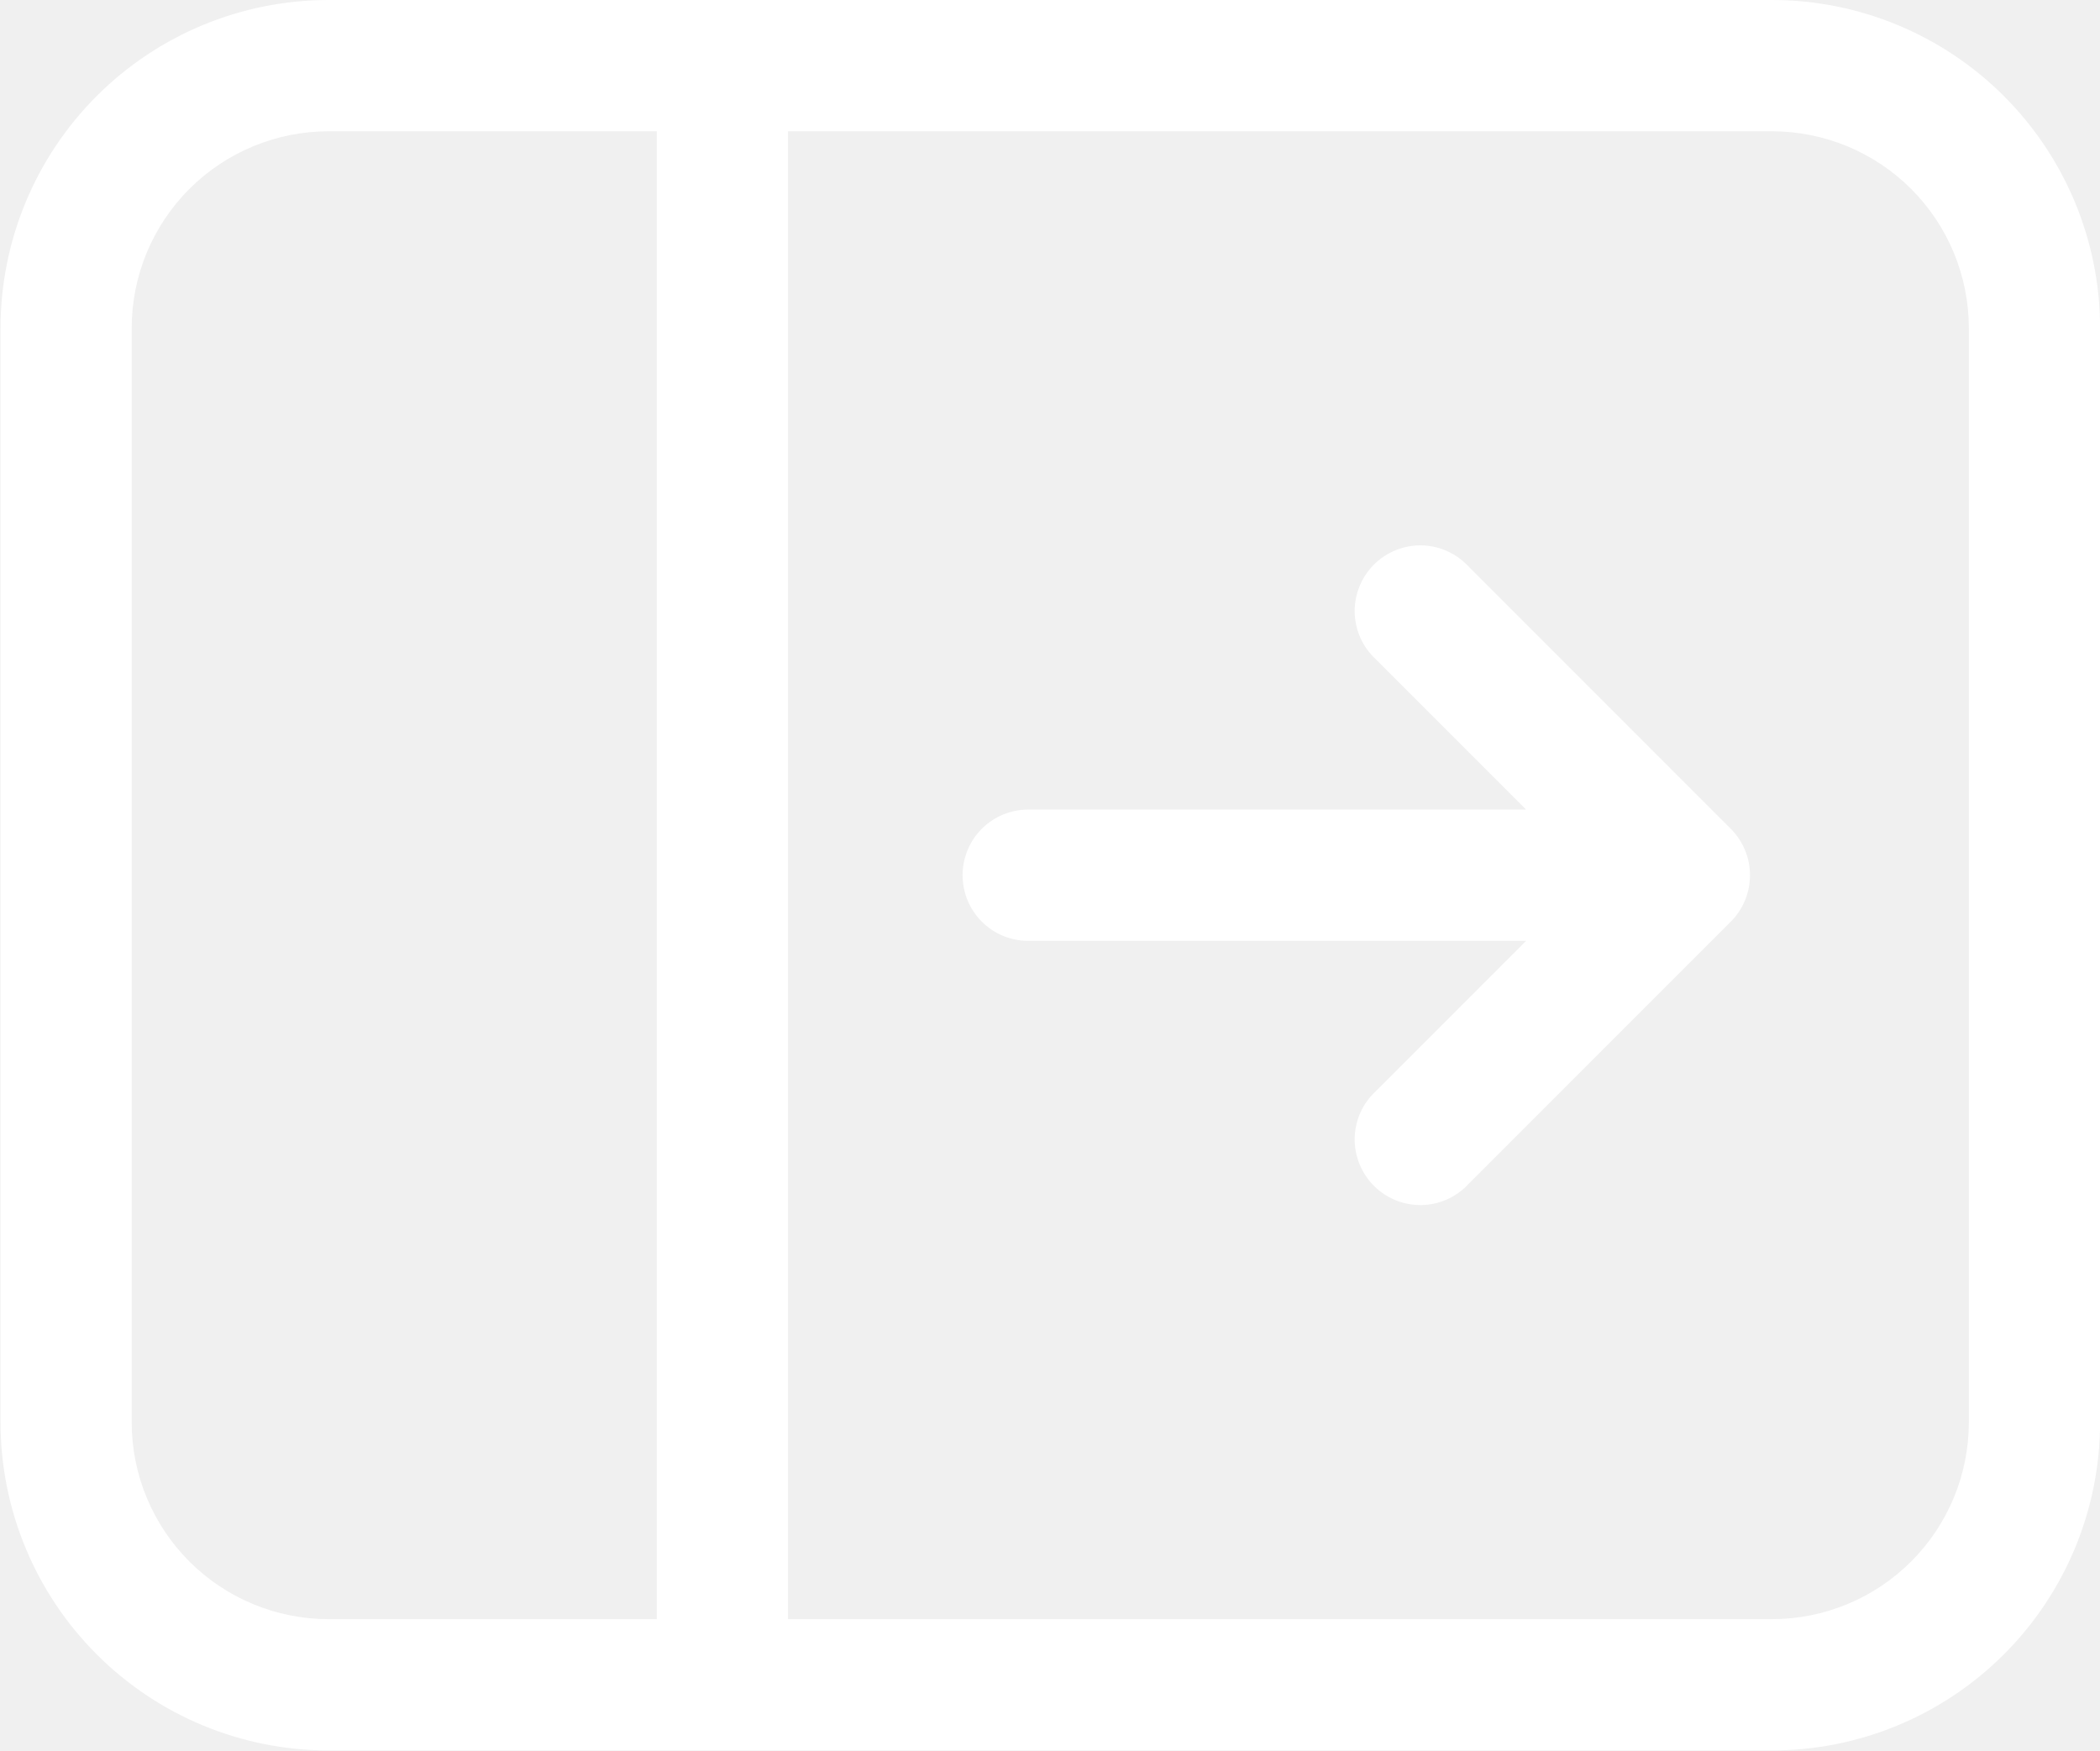
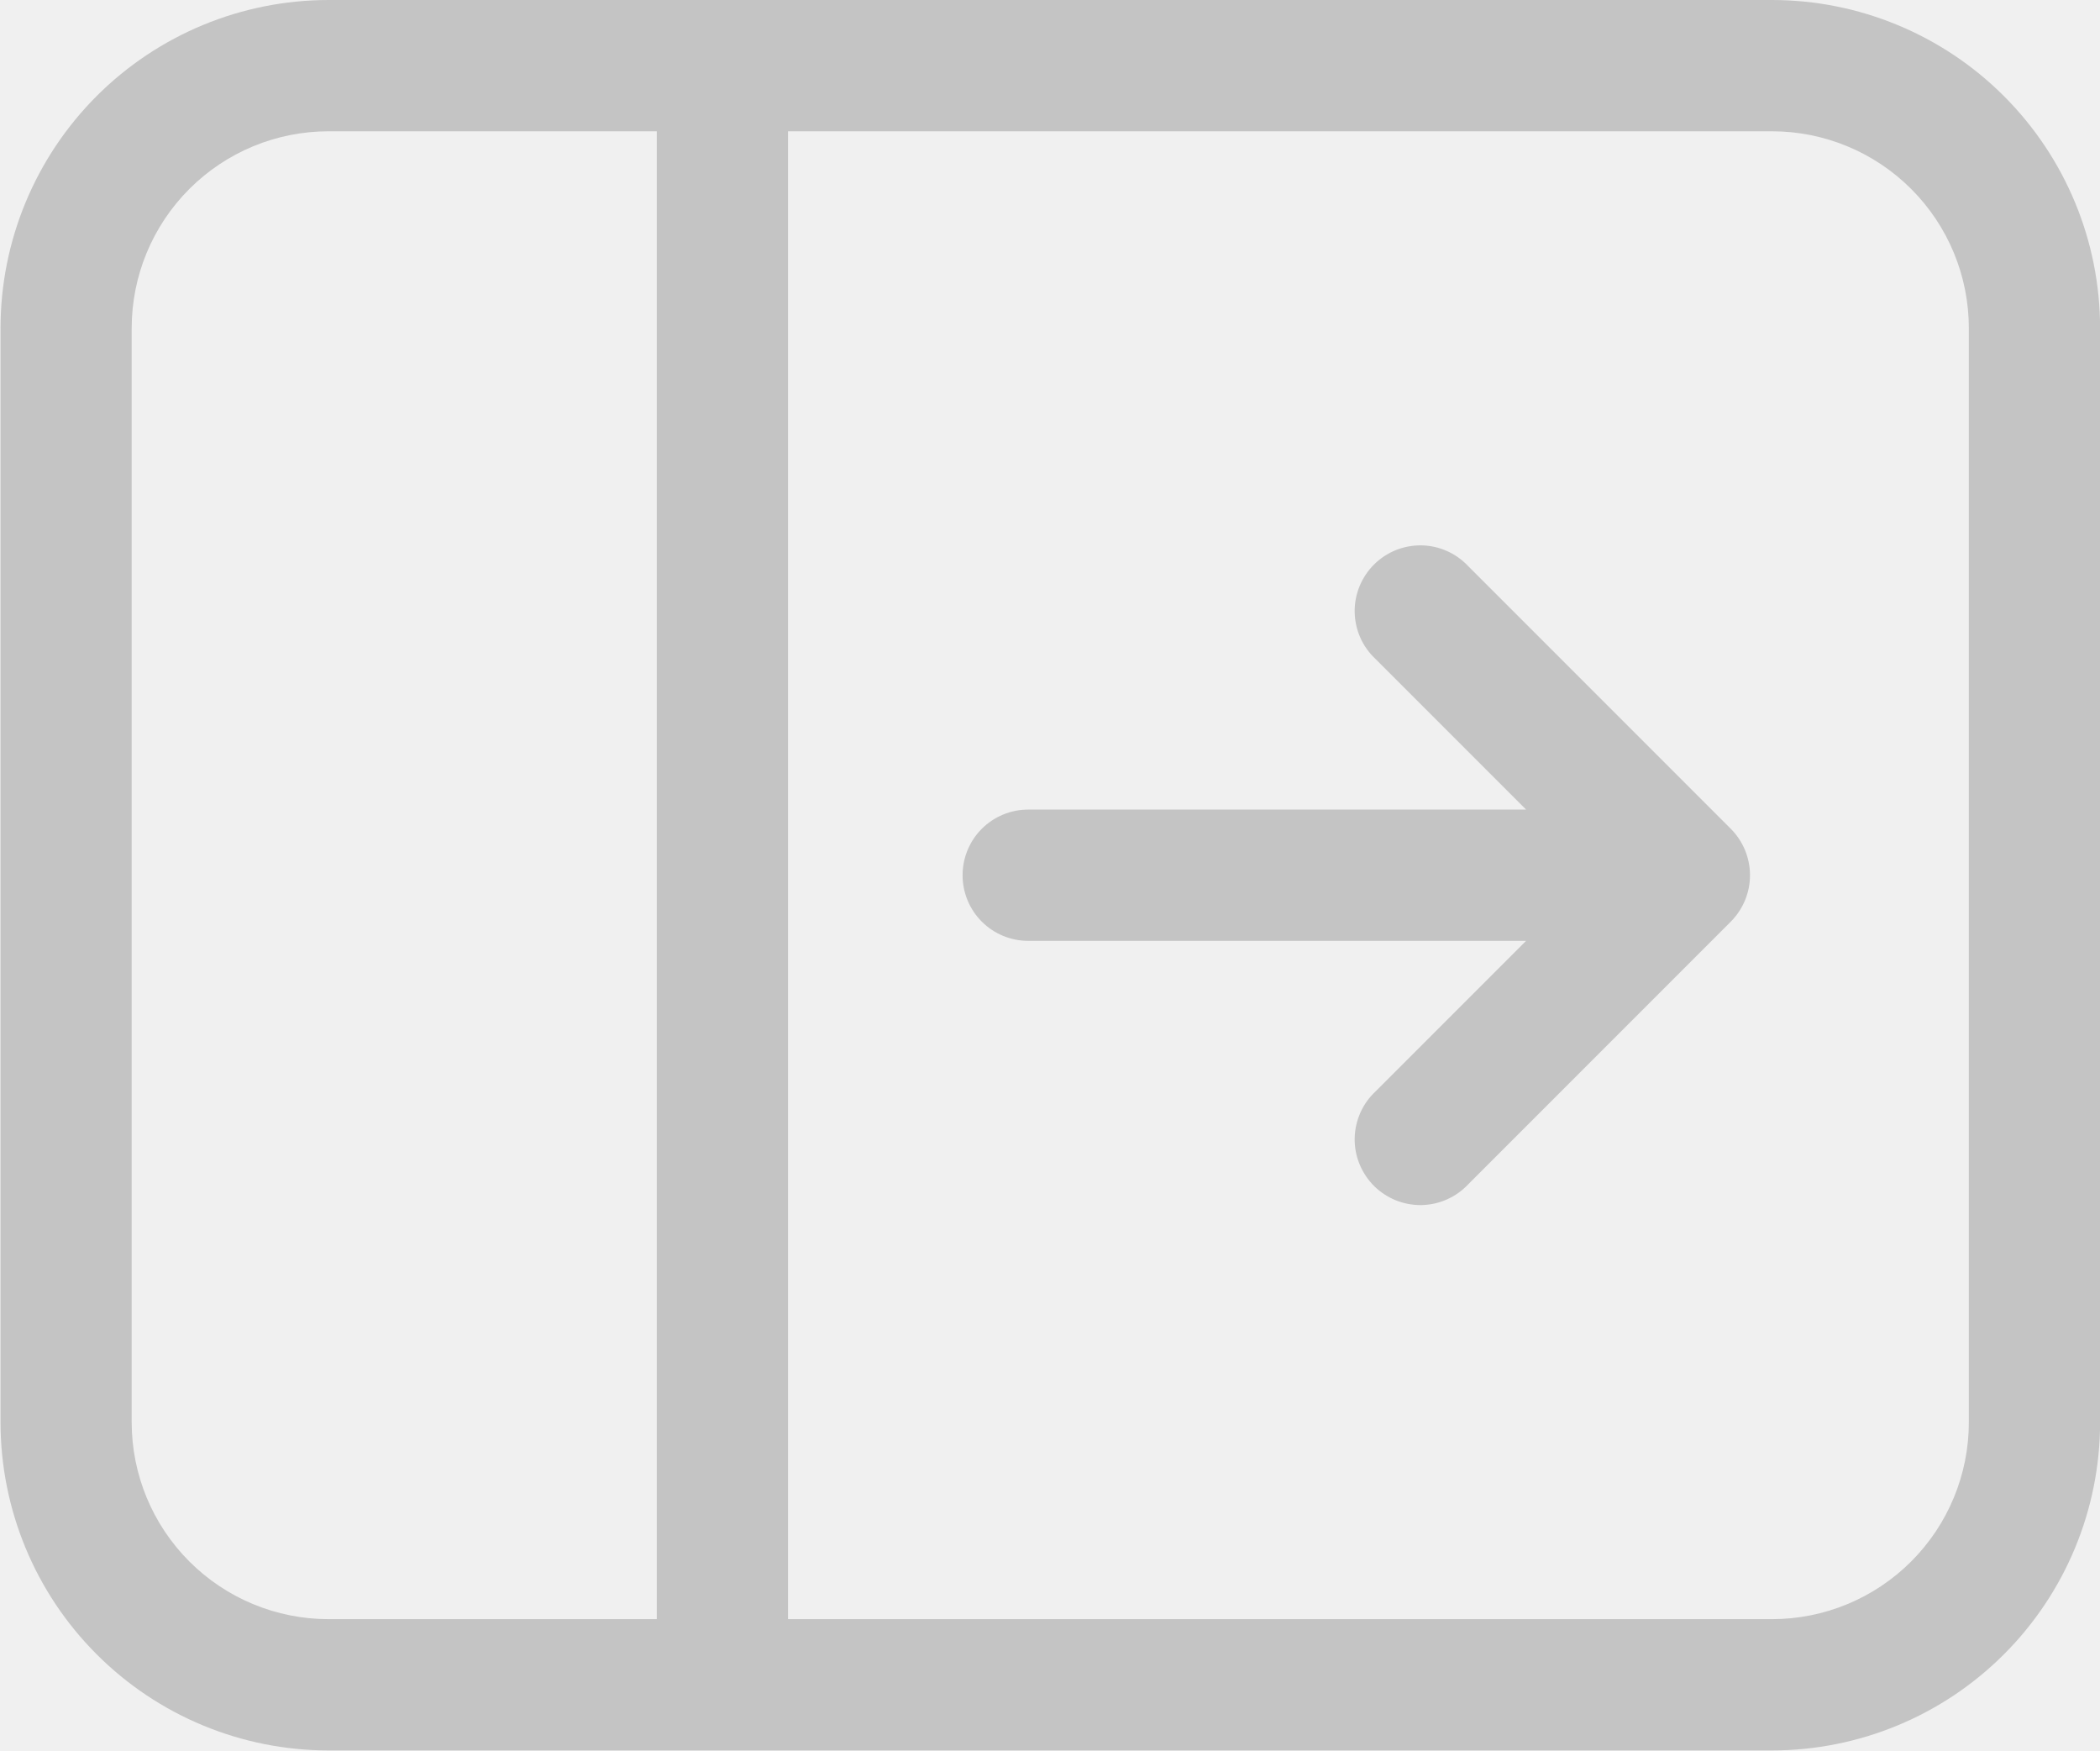
<svg xmlns="http://www.w3.org/2000/svg" width="24" height="20" viewBox="0 0 24 20" fill="none">
-   <path d="M15.721 7.53C15.647 7.461 15.588 7.379 15.547 7.287C15.506 7.195 15.484 7.095 15.482 6.995C15.48 6.894 15.499 6.794 15.537 6.7C15.575 6.607 15.631 6.522 15.702 6.451C15.773 6.38 15.858 6.324 15.951 6.286C16.045 6.248 16.145 6.23 16.245 6.231C16.346 6.233 16.445 6.255 16.537 6.296C16.629 6.337 16.712 6.396 16.781 6.47L19.781 9.47C19.921 9.611 20 9.801 20 10C20 10.199 19.921 10.389 19.781 10.53L16.781 13.53C16.712 13.604 16.629 13.663 16.537 13.704C16.445 13.745 16.346 13.767 16.245 13.769C16.145 13.77 16.045 13.752 15.951 13.714C15.858 13.676 15.773 13.62 15.702 13.549C15.631 13.478 15.575 13.393 15.537 13.3C15.499 13.206 15.48 13.106 15.482 13.005C15.484 12.905 15.506 12.806 15.547 12.713C15.588 12.621 15.647 12.539 15.721 12.47L17.441 10.75H11.751C11.552 10.75 11.361 10.671 11.22 10.53C11.08 10.39 11.001 10.199 11.001 10C11.001 9.801 11.08 9.61 11.22 9.47C11.361 9.329 11.552 9.25 11.751 9.25H17.441L15.721 7.53ZM24.001 3.75C24.001 2.755 23.606 1.802 22.902 1.098C22.199 0.395 21.245 0 20.251 0L3.756 0C2.761 0 1.807 0.395 1.104 1.098C0.401 1.802 0.006 2.755 0.006 3.75L0.006 16.25C0.006 17.244 0.401 18.198 1.104 18.901C1.807 19.605 2.76 20 3.755 20L20.251 20C21.245 20 22.199 19.605 22.902 18.902C23.606 18.198 24.001 17.245 24.001 16.25L24.001 3.75ZM20.251 1.5C20.848 1.5 21.42 1.737 21.842 2.159C22.264 2.581 22.501 3.153 22.501 3.75L22.501 16.25C22.501 16.847 22.264 17.419 21.842 17.841C21.42 18.263 20.848 18.5 20.251 18.5L9.006 18.5L9.006 1.5L20.251 1.5ZM7.506 1.5L7.506 18.5H3.755C3.158 18.5 2.586 18.263 2.164 17.841C1.742 17.419 1.505 16.847 1.505 16.25L1.505 3.75C1.505 3.153 1.742 2.581 2.164 2.159C2.586 1.737 3.158 1.5 3.755 1.5L7.505 1.5H7.506Z" fill="white" />
+   <path d="M15.721 7.53C15.647 7.461 15.588 7.379 15.547 7.287C15.506 7.195 15.484 7.095 15.482 6.995C15.48 6.894 15.499 6.794 15.537 6.7C15.575 6.607 15.631 6.522 15.702 6.451C15.773 6.38 15.858 6.324 15.951 6.286C16.045 6.248 16.145 6.23 16.245 6.231C16.346 6.233 16.445 6.255 16.537 6.296C16.629 6.337 16.712 6.396 16.781 6.47L19.781 9.47C19.921 9.611 20 9.801 20 10C20 10.199 19.921 10.389 19.781 10.53L16.781 13.53C16.712 13.604 16.629 13.663 16.537 13.704C16.445 13.745 16.346 13.767 16.245 13.769C16.145 13.77 16.045 13.752 15.951 13.714C15.858 13.676 15.773 13.62 15.702 13.549C15.631 13.478 15.575 13.393 15.537 13.3C15.499 13.206 15.48 13.106 15.482 13.005C15.484 12.905 15.506 12.806 15.547 12.713C15.588 12.621 15.647 12.539 15.721 12.47L17.441 10.75H11.751C11.552 10.75 11.361 10.671 11.22 10.53C11.08 10.39 11.001 10.199 11.001 10C11.001 9.801 11.08 9.61 11.22 9.47C11.361 9.329 11.552 9.25 11.751 9.25H17.441L15.721 7.53ZM24.001 3.75C24.001 2.755 23.606 1.802 22.902 1.098C22.199 0.395 21.245 0 20.251 0L3.756 0C2.761 0 1.807 0.395 1.104 1.098C0.401 1.802 0.006 2.755 0.006 3.75L0.006 16.25C0.006 17.244 0.401 18.198 1.104 18.901C1.807 19.605 2.76 20 3.755 20L20.251 20C21.245 20 22.199 19.605 22.902 18.902C23.606 18.198 24.001 17.245 24.001 16.25L24.001 3.75ZM20.251 1.5C20.848 1.5 21.42 1.737 21.842 2.159C22.264 2.581 22.501 3.153 22.501 3.75L22.501 16.25C22.501 16.847 22.264 17.419 21.842 17.841C21.42 18.263 20.848 18.5 20.251 18.5L9.006 18.5L9.006 1.5L20.251 1.5ZM7.506 1.5L7.506 18.5H3.755C3.158 18.5 2.586 18.263 2.164 17.841C1.742 17.419 1.505 16.847 1.505 16.25L1.505 3.75C1.505 3.153 1.742 2.581 2.164 2.159C2.586 1.737 3.158 1.5 3.755 1.5L7.505 1.5H7.506Z" fill="rgba(196, 196, 196, 1)" />
</svg>
